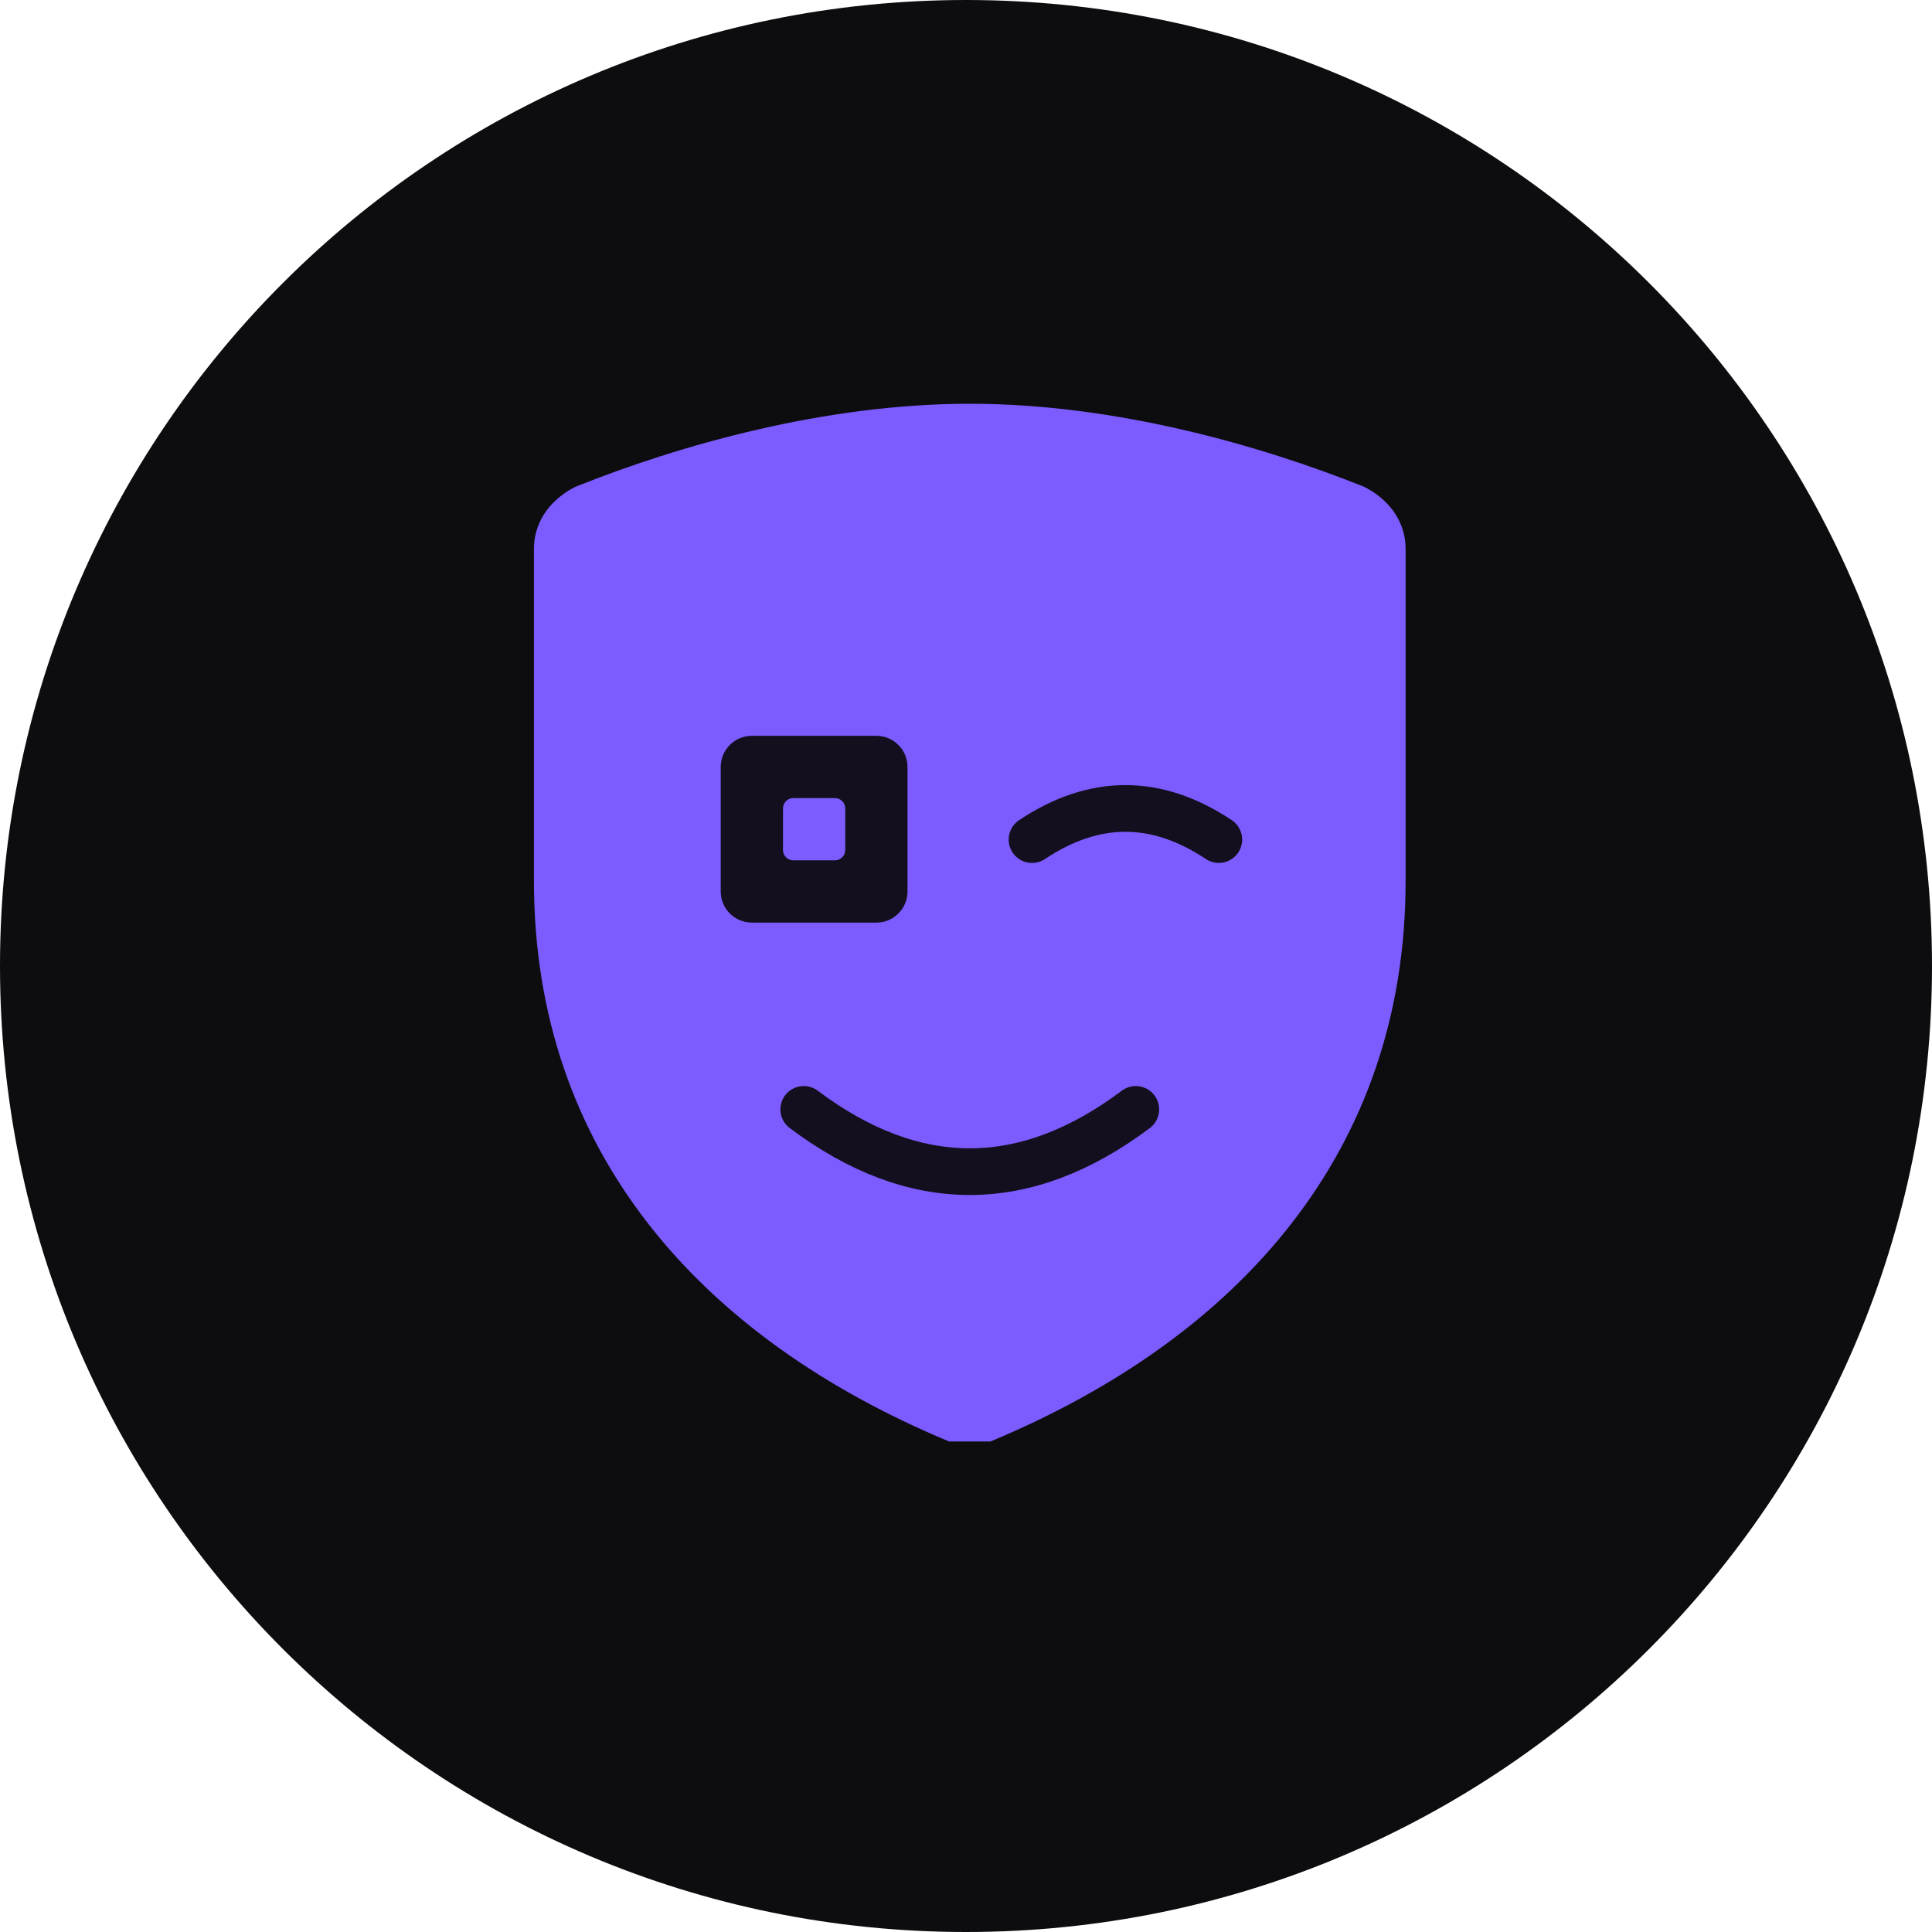
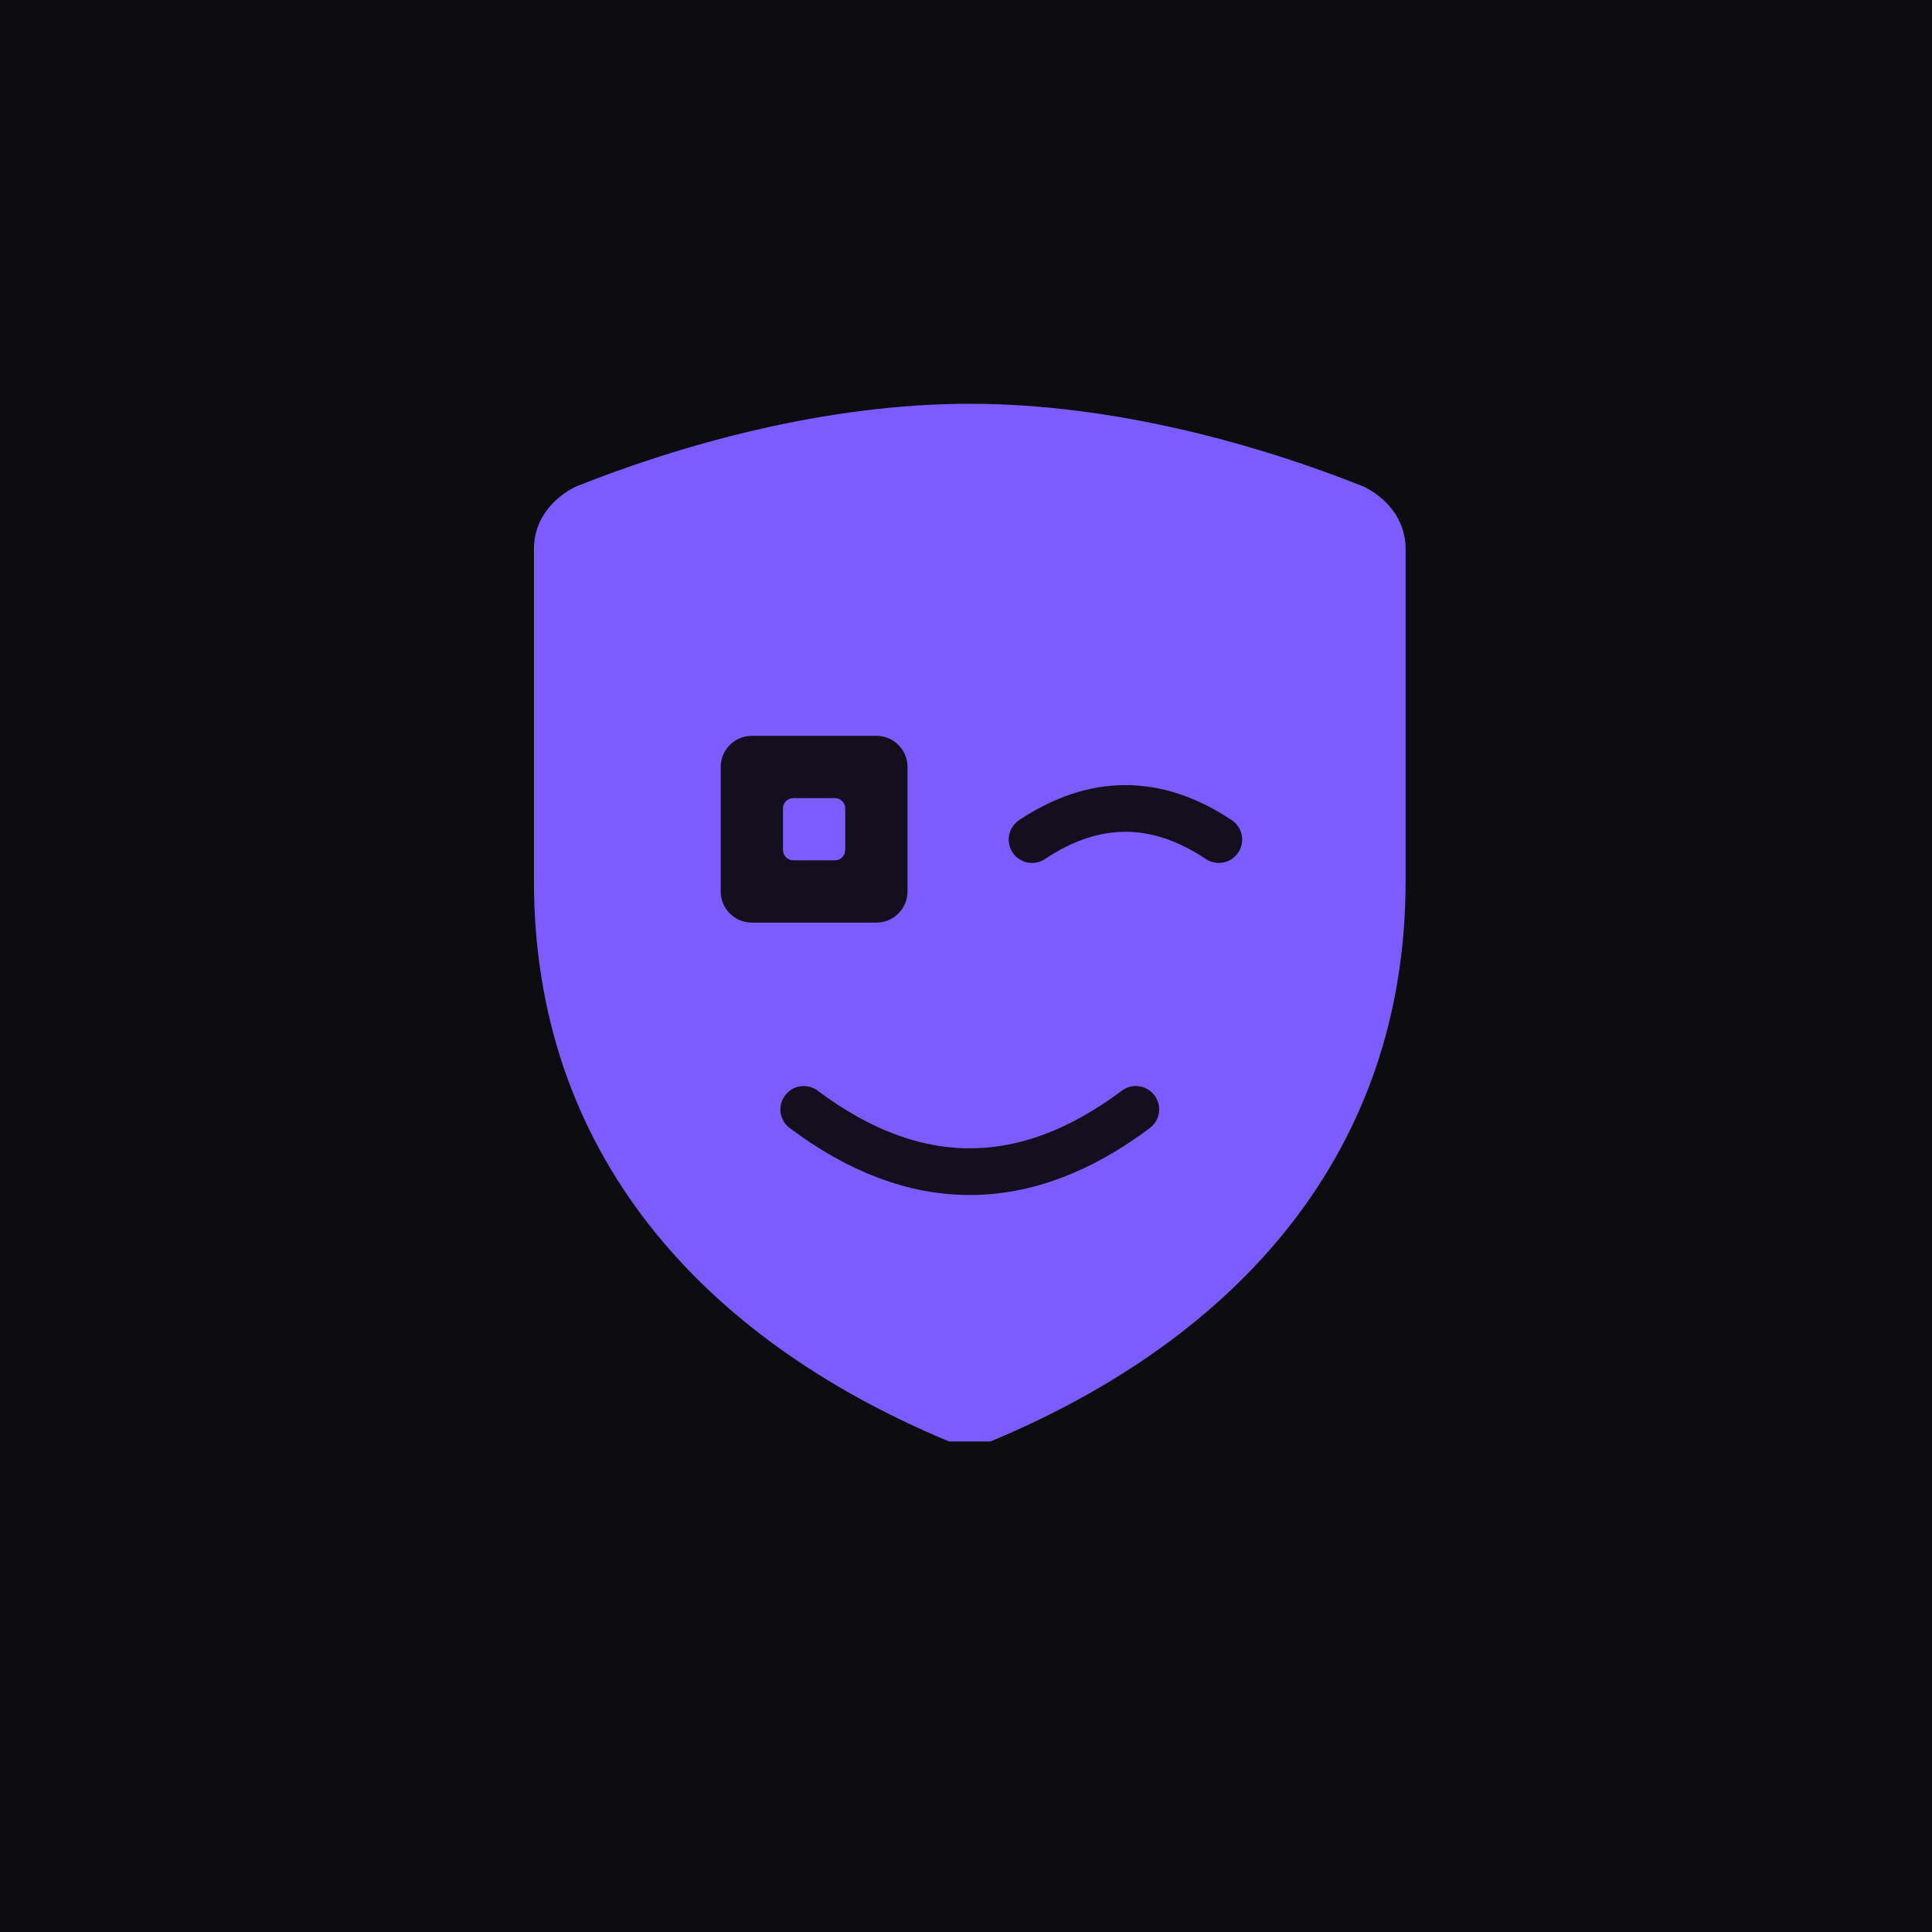
<svg xmlns="http://www.w3.org/2000/svg" viewBox="0 0 1024 1024" width="1024" height="1024">
-   <circle cx="512" cy="512" r="512" fill="#0D0D10" />
+   <rect width="1024" height="1024" fill="#0D0D10" />
  <g transform="translate(162, 137) scale(5.5)">
    <path d="M 64 14 C 78 14 92 18 102 22 C 104 23 106 25 106 28 V 60 C 106 86 90 104 66 114 C 65 114 63 114 62 114 C 38 104 22 86 22 60 V 28 C 22 25 24 23 26 22 C 36 18 50 14 64 14 Z" fill="#7C5CFF" />
    <rect x="40" y="46" width="18" height="18" rx="3" fill="#140F1E" />
    <rect x="46" y="52" width="6" height="6" rx="1" fill="#7C5CFF" />
    <path d="M 70 56 Q 79 50 88 56" stroke="#140F1E" stroke-width="4.5" fill="none" stroke-linecap="round" />
    <path d="M 48 82 Q 64 94 80 82" stroke="#140F1E" stroke-width="4.5" fill="none" stroke-linecap="round" />
  </g>
</svg>
